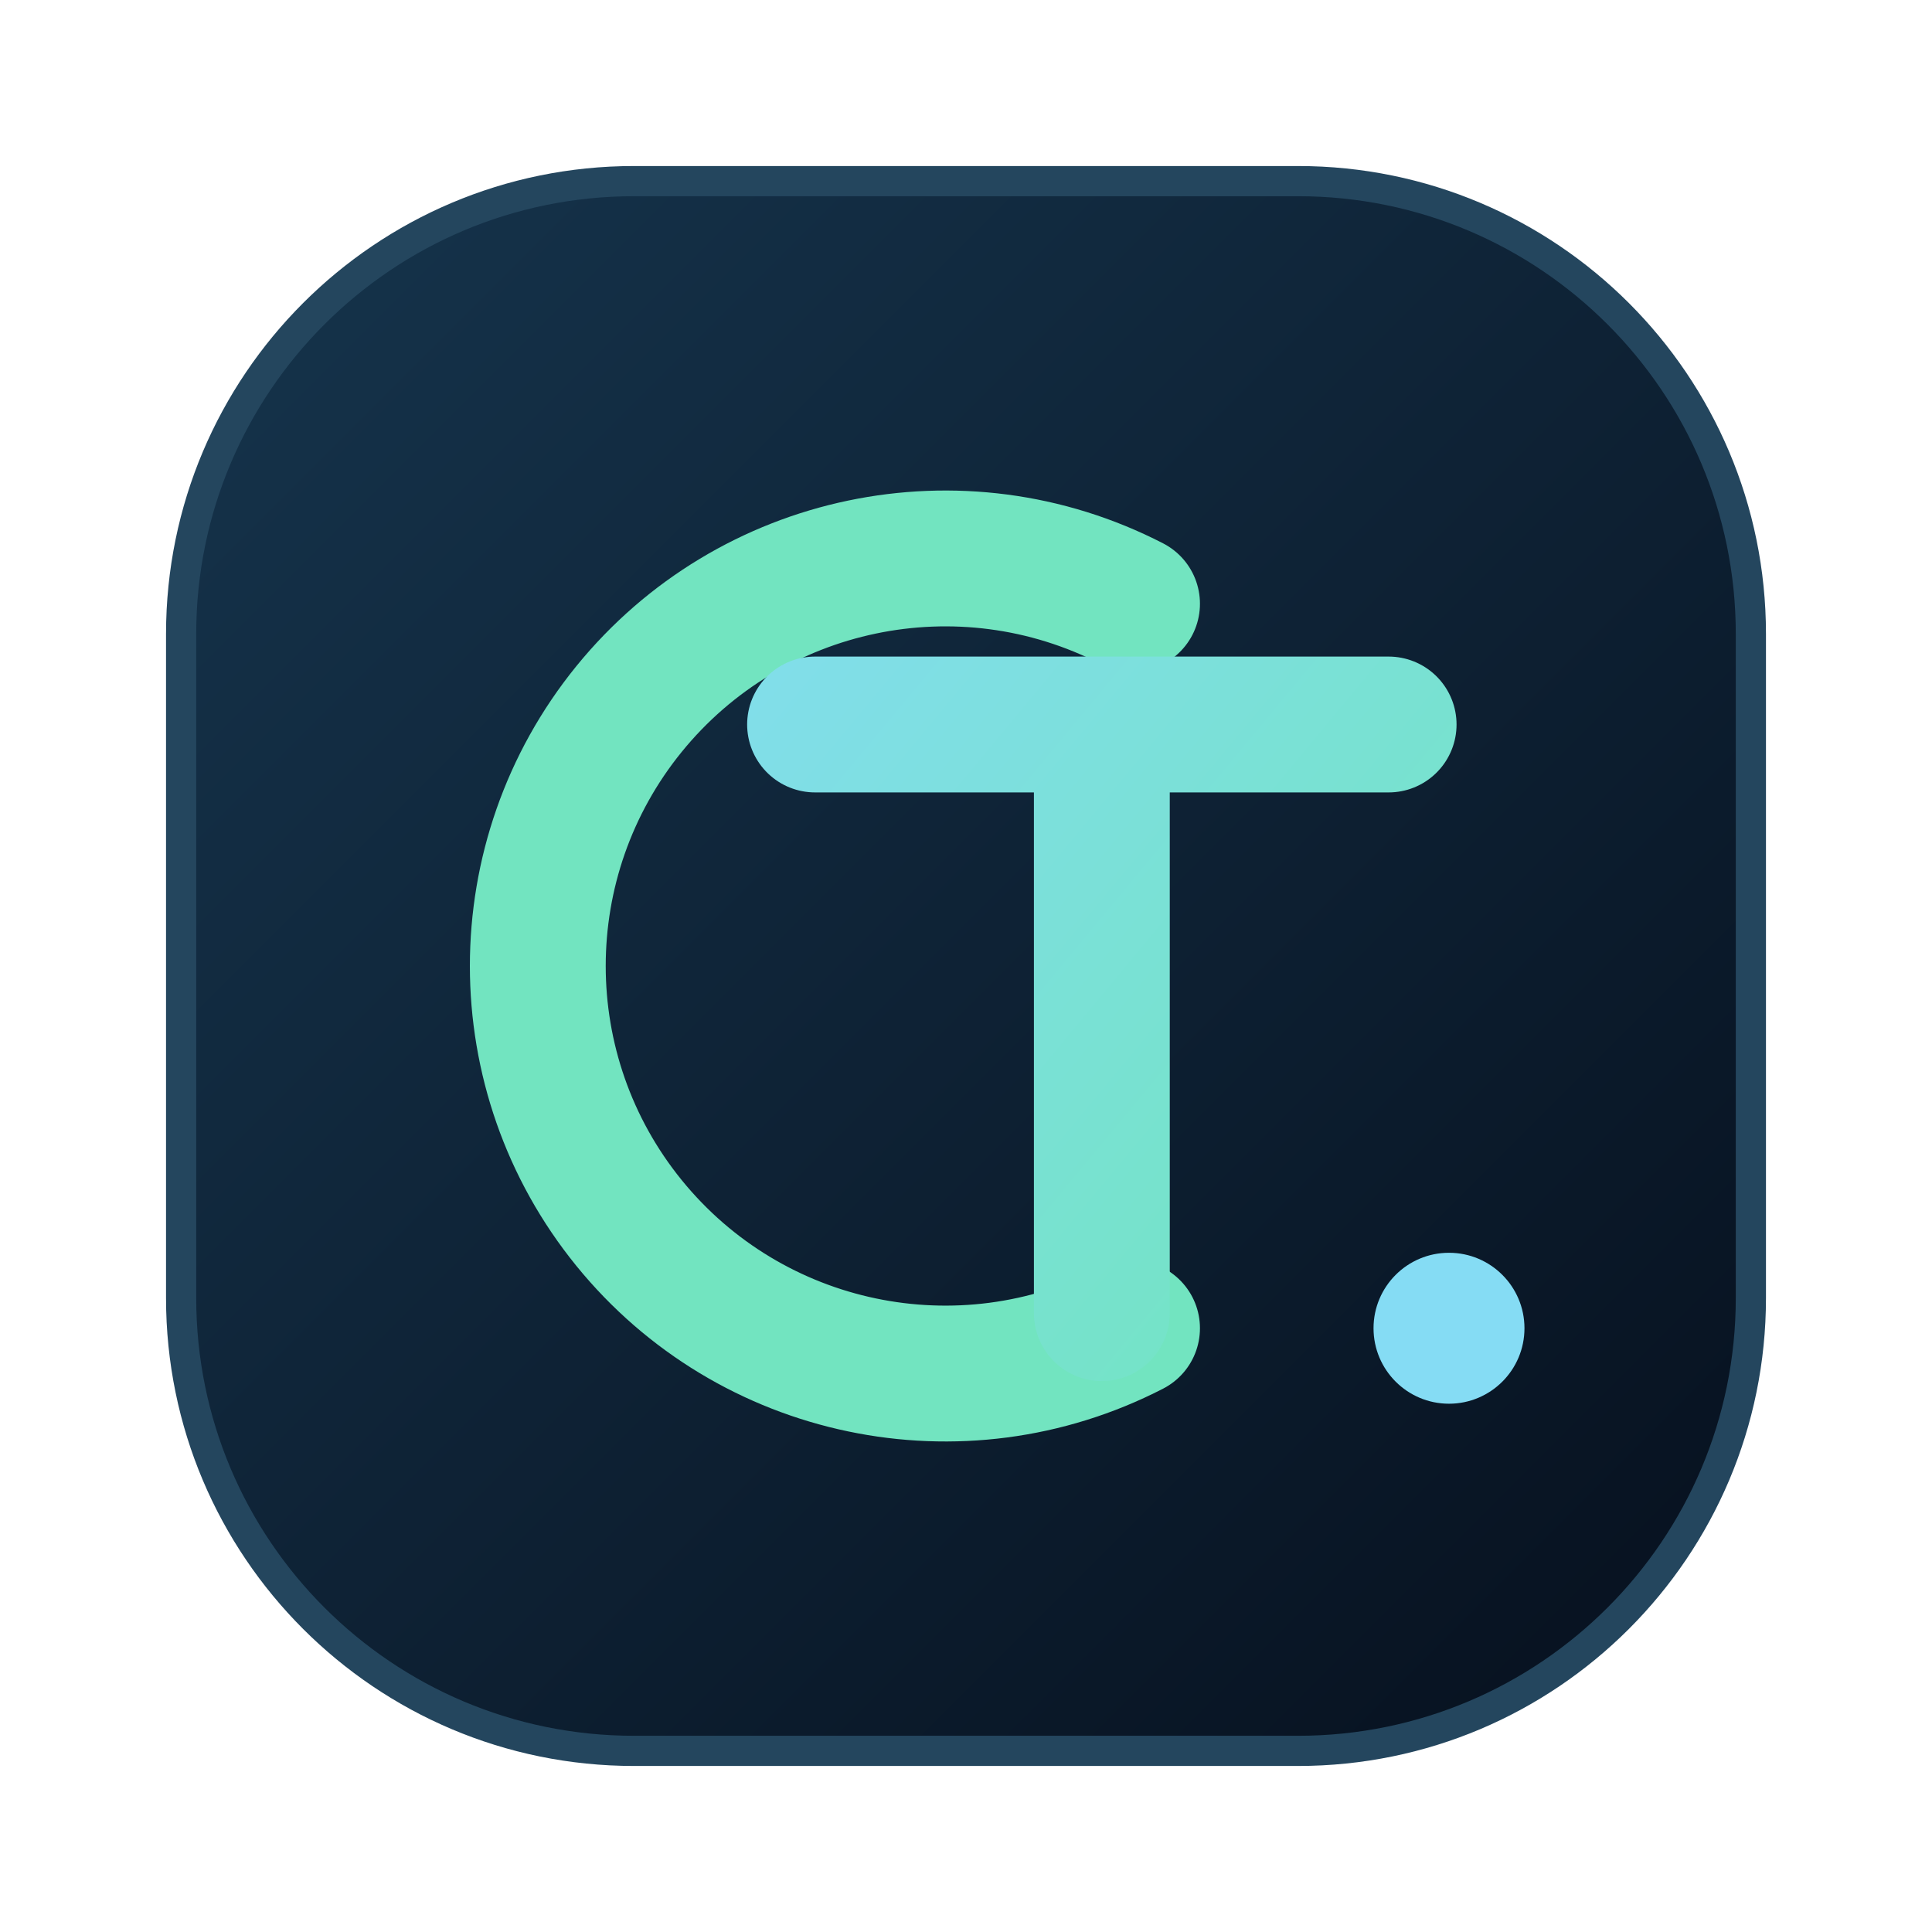
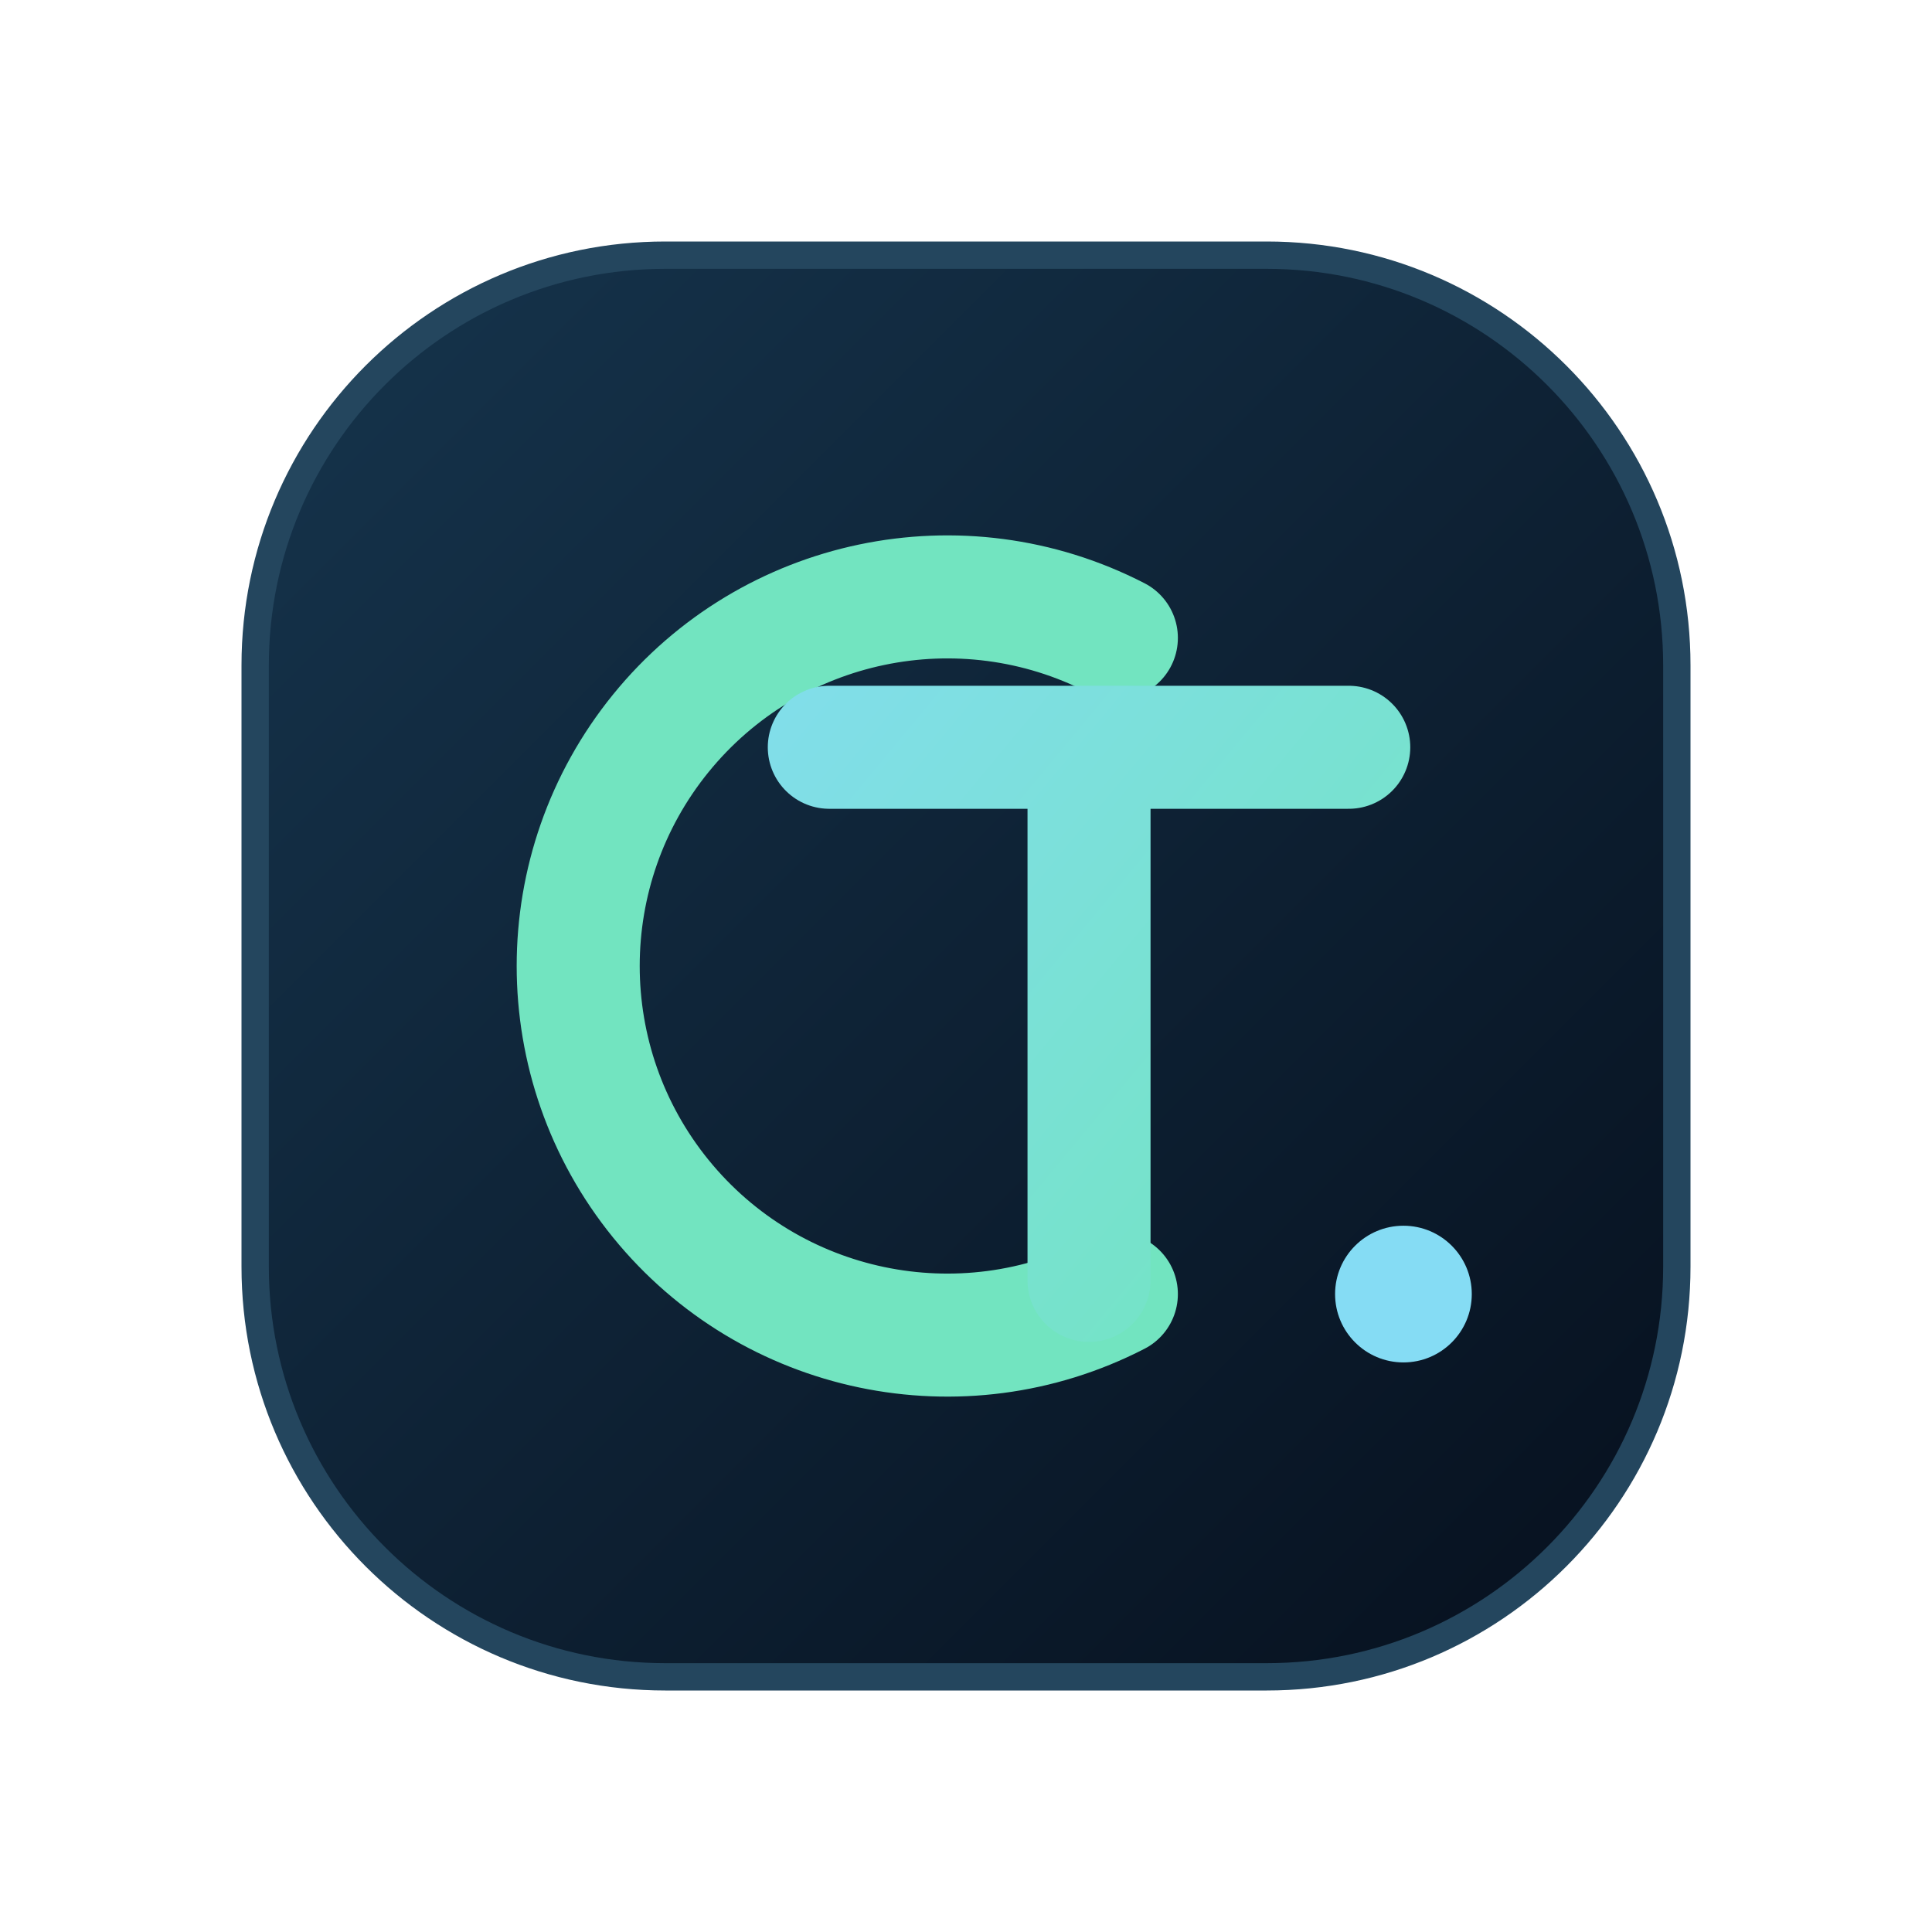
<svg xmlns="http://www.w3.org/2000/svg" width="128" height="128" viewBox="0 0 128 128" fill="none">
  <defs>
    <linearGradient id="surface" x1="16" y1="16" x2="112" y2="112" gradientUnits="userSpaceOnUse">
      <stop stop-color="#15334b" />
      <stop offset="1" stop-color="#07111f" />
    </linearGradient>
    <linearGradient id="trail" x1="35" y1="39" x2="94" y2="88" gradientUnits="userSpaceOnUse">
      <stop stop-color="#85dcf4" />
      <stop offset="1" stop-color="#72e4c0" />
    </linearGradient>
  </defs>
-   <rect x="12" y="12" width="104" height="104" rx="30" fill="url(#surface)" stroke="#24465e" stroke-width="2" />
-   <path d="M75 40a27 27 0 1 0 0 48" stroke="#72e4c0" stroke-width="9" stroke-linecap="round" />
-   <path d="M54 48h38M73 48v39" stroke="url(#trail)" stroke-width="9" stroke-linecap="round" />
-   <circle cx="96" cy="88" r="5" fill="#85dcf4" />
+   <g transform="translate(6.037736 6.037736) scale(0.9056604)">
+     <rect x="12" y="12" width="104" height="104" rx="30" fill="url(#surface)" stroke="#24465e" stroke-width="2" />
+     <path d="M75 40a27 27 0 1 0 0 48" stroke="#72e4c0" stroke-width="9" stroke-linecap="round" />
+     <path d="M54 48h38M73 48v39" stroke="url(#trail)" stroke-width="9" stroke-linecap="round" />
+     <circle cx="96" cy="88" r="5" fill="#85dcf4" />
+   </g>
</svg>
